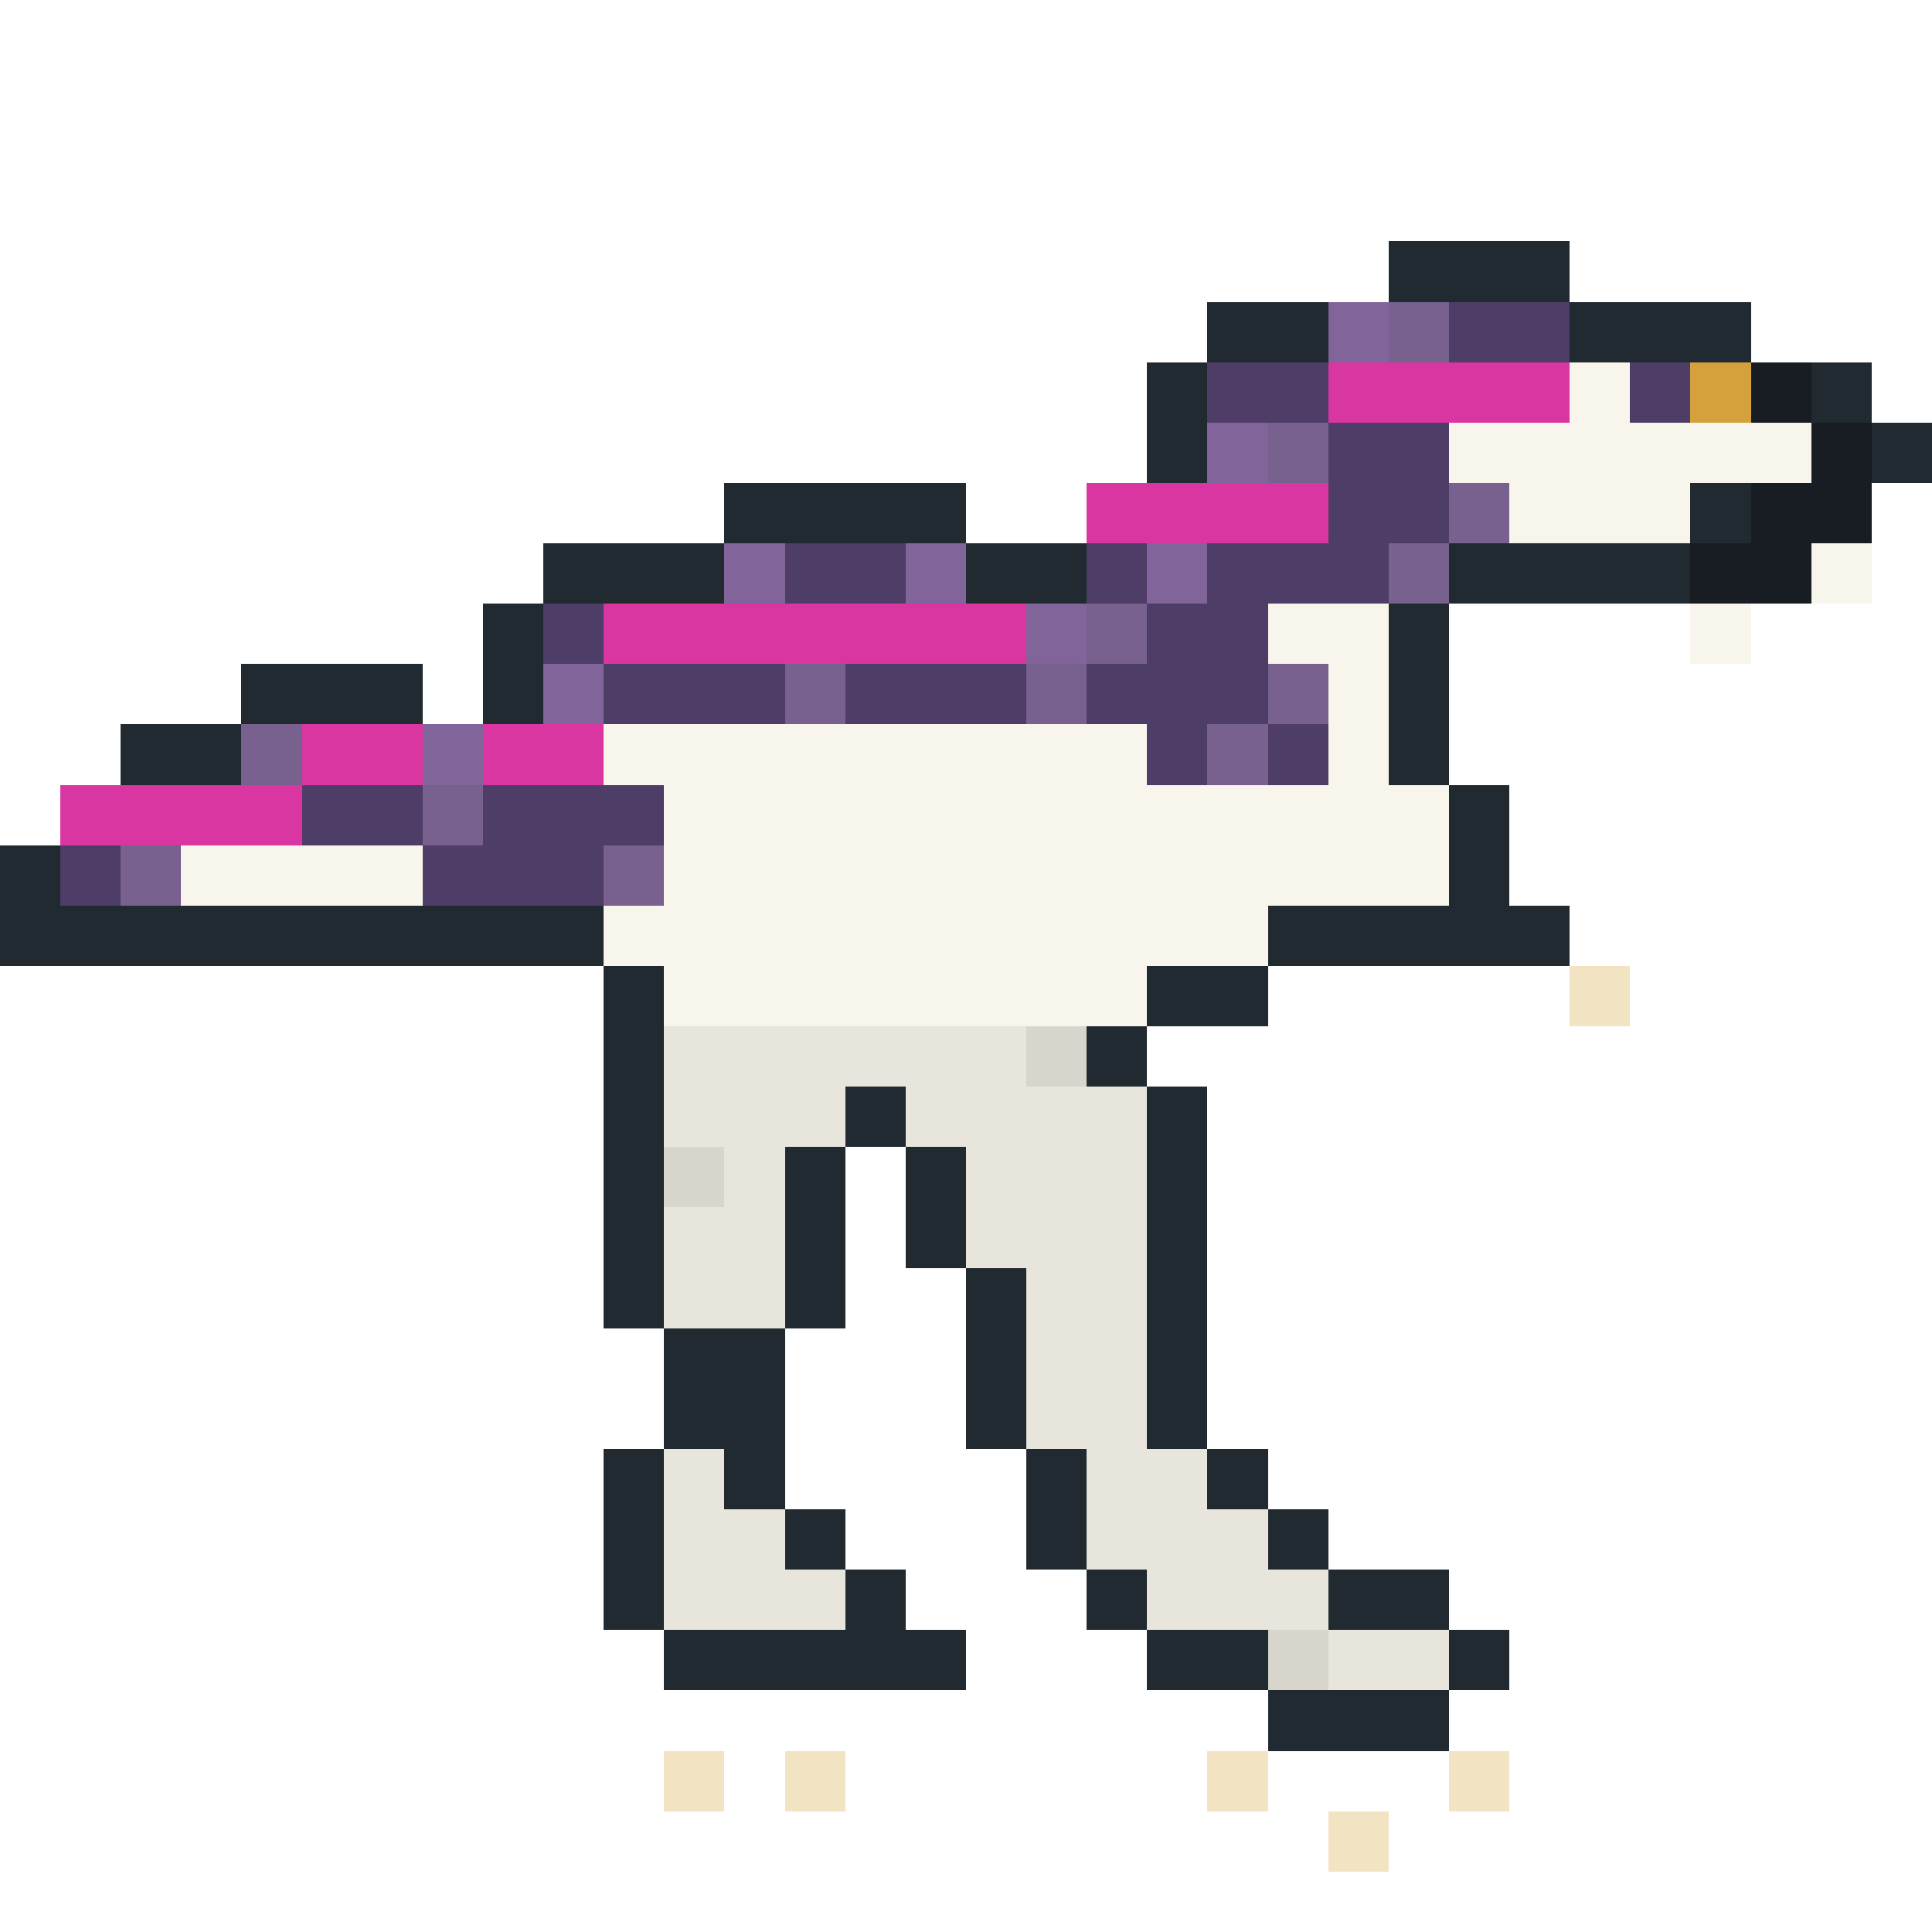
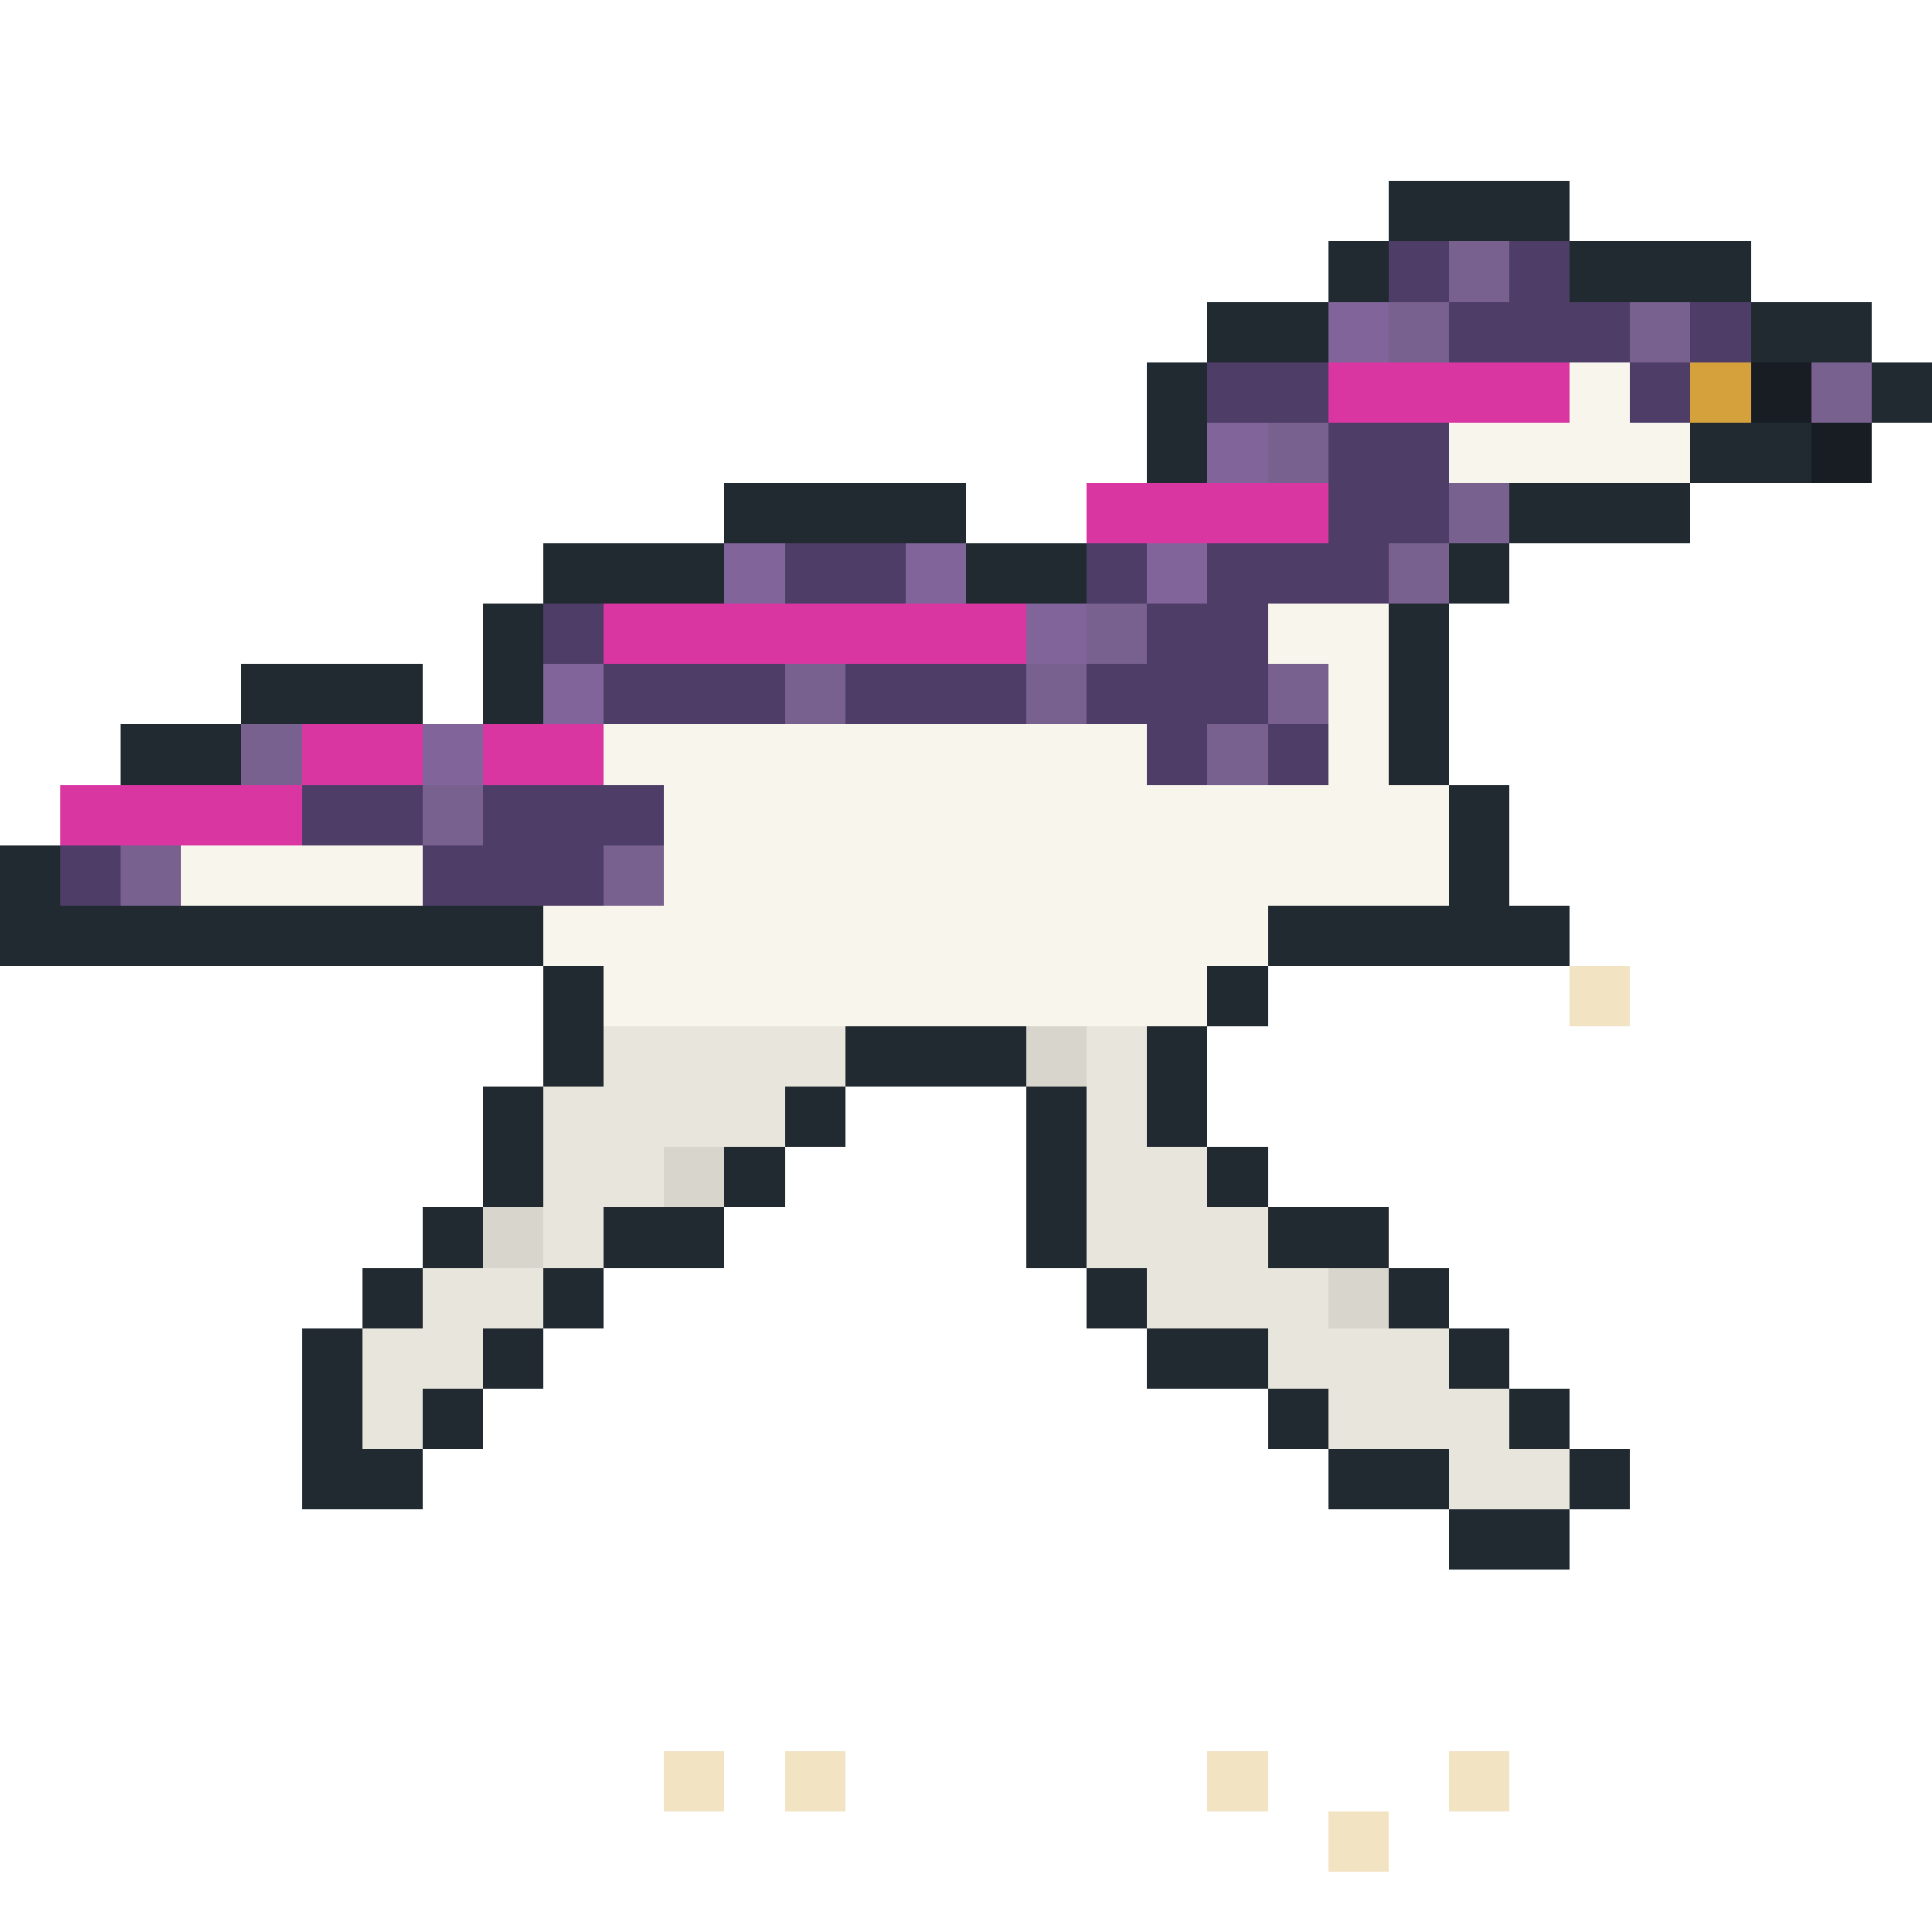
- <svg xmlns="http://www.w3.org/2000/svg" viewBox="0 0 128 128" shape-rendering="crispEdges" role="img" aria-label="Violeta" data-character="Violeta" data-species="Velociraptor" data-age="adult" data-sex="female" data-lineage="Rosa" data-hide="white" data-back="purple" data-dorsal-stripe="magenta" data-eye="gold-ochre" data-origin="Jurassic World" data-render-style="pixel-art" data-pixel-grid="4px" data-pose="attack" data-motion-accent="attack">
-   <rect x="92" y="16" width="4" height="4" fill="#202a30" />
-   <rect x="96" y="16" width="4" height="4" fill="#202a30" />
-   <rect x="100" y="16" width="4" height="4" fill="#202a30" />
+ <svg xmlns="http://www.w3.org/2000/svg" viewBox="0 0 128 128" shape-rendering="crispEdges" role="img" aria-label="Violeta" data-character="Violeta" data-species="Velociraptor" data-age="adult" data-sex="female" data-lineage="Rosa" data-hide="white" data-back="purple" data-dorsal-stripe="magenta" data-eye="gold-ochre" data-origin="Jurassic World" data-render-style="pixel-art" data-pixel-grid="4px" data-pose="runA">
+   <rect x="92" y="12" width="4" height="4" fill="#202a30" />
+   <rect x="96" y="12" width="4" height="4" fill="#202a30" />
+   <rect x="100" y="12" width="4" height="4" fill="#202a30" />
+   <rect x="88" y="16" width="4" height="4" fill="#202a30" />
+   <rect x="92" y="16" width="4" height="4" fill="#4e3d67" />
+   <rect x="96" y="16" width="4" height="4" fill="#78608f" />
+   <rect x="100" y="16" width="4" height="4" fill="#4e3d67" />
+   <rect x="104" y="16" width="4" height="4" fill="#202a30" />
+   <rect x="108" y="16" width="4" height="4" fill="#202a30" />
+   <rect x="112" y="16" width="4" height="4" fill="#202a30" />
  <rect x="80" y="20" width="4" height="4" fill="#202a30" />
  <rect x="84" y="20" width="4" height="4" fill="#202a30" />
-   <rect x="88" y="20" width="4" height="4" fill="#202a30" />
+   <rect x="88" y="20" width="4" height="4" fill="#f8f5ed" />
  <rect x="92" y="20" width="4" height="4" fill="#78608f" />
  <rect x="96" y="20" width="4" height="4" fill="#4e3d67" />
  <rect x="100" y="20" width="4" height="4" fill="#4e3d67" />
-   <rect x="104" y="20" width="4" height="4" fill="#202a30" />
-   <rect x="108" y="20" width="4" height="4" fill="#202a30" />
-   <rect x="112" y="20" width="4" height="4" fill="#202a30" />
+   <rect x="104" y="20" width="4" height="4" fill="#4e3d67" />
+   <rect x="108" y="20" width="4" height="4" fill="#78608f" />
+   <rect x="112" y="20" width="4" height="4" fill="#4e3d67" />
+   <rect x="116" y="20" width="4" height="4" fill="#202a30" />
+   <rect x="120" y="20" width="4" height="4" fill="#202a30" />
  <rect x="76" y="24" width="4" height="4" fill="#202a30" />
  <rect x="80" y="24" width="4" height="4" fill="#4e3d67" />
  <rect x="84" y="24" width="4" height="4" fill="#4e3d67" />
  <rect x="88" y="24" width="4" height="4" fill="#d936a2" />
  <rect x="92" y="24" width="4" height="4" fill="#d936a2" />
  <rect x="96" y="24" width="4" height="4" fill="#d936a2" />
  <rect x="100" y="24" width="4" height="4" fill="#d936a2" />
  <rect x="104" y="24" width="4" height="4" fill="#f8f5ed" />
  <rect x="108" y="24" width="4" height="4" fill="#4e3d67" />
  <rect x="112" y="24" width="4" height="4" fill="#4e3d67" />
-   <rect x="116" y="24" width="4" height="4" fill="#202a30" />
-   <rect x="120" y="24" width="4" height="4" fill="#202a30" />
+   <rect x="116" y="24" width="4" height="4" fill="#4e3d67" />
+   <rect x="120" y="24" width="4" height="4" fill="#78608f" />
+   <rect x="124" y="24" width="4" height="4" fill="#202a30" />
  <rect x="76" y="28" width="4" height="4" fill="#202a30" />
  <rect x="80" y="28" width="4" height="4" fill="#4e3d67" />
  <rect x="84" y="28" width="4" height="4" fill="#78608f" />
  <rect x="88" y="28" width="4" height="4" fill="#4e3d67" />
  <rect x="92" y="28" width="4" height="4" fill="#4e3d67" />
  <rect x="96" y="28" width="4" height="4" fill="#f8f5ed" />
  <rect x="100" y="28" width="4" height="4" fill="#f8f5ed" />
  <rect x="104" y="28" width="4" height="4" fill="#f8f5ed" />
  <rect x="108" y="28" width="4" height="4" fill="#f8f5ed" />
-   <rect x="112" y="28" width="4" height="4" fill="#f8f5ed" />
-   <rect x="116" y="28" width="4" height="4" fill="#f8f5ed" />
+   <rect x="112" y="28" width="4" height="4" fill="#202a30" />
+   <rect x="116" y="28" width="4" height="4" fill="#202a30" />
  <rect x="120" y="28" width="4" height="4" fill="#202a30" />
-   <rect x="124" y="28" width="4" height="4" fill="#202a30" />
  <rect x="48" y="32" width="4" height="4" fill="#202a30" />
  <rect x="52" y="32" width="4" height="4" fill="#202a30" />
  <rect x="56" y="32" width="4" height="4" fill="#202a30" />
  <rect x="60" y="32" width="4" height="4" fill="#202a30" />
  <rect x="72" y="32" width="4" height="4" fill="#d936a2" />
  <rect x="76" y="32" width="4" height="4" fill="#d936a2" />
  <rect x="80" y="32" width="4" height="4" fill="#d936a2" />
  <rect x="84" y="32" width="4" height="4" fill="#d936a2" />
  <rect x="88" y="32" width="4" height="4" fill="#4e3d67" />
  <rect x="92" y="32" width="4" height="4" fill="#4e3d67" />
  <rect x="96" y="32" width="4" height="4" fill="#78608f" />
-   <rect x="100" y="32" width="4" height="4" fill="#f8f5ed" />
-   <rect x="104" y="32" width="4" height="4" fill="#f8f5ed" />
-   <rect x="108" y="32" width="4" height="4" fill="#f8f5ed" />
-   <rect x="112" y="32" width="4" height="4" fill="#202a30" />
-   <rect x="116" y="32" width="4" height="4" fill="#202a30" />
+   <rect x="100" y="32" width="4" height="4" fill="#202a30" />
+   <rect x="104" y="32" width="4" height="4" fill="#202a30" />
+   <rect x="108" y="32" width="4" height="4" fill="#202a30" />
  <rect x="36" y="36" width="4" height="4" fill="#202a30" />
  <rect x="40" y="36" width="4" height="4" fill="#202a30" />
  <rect x="44" y="36" width="4" height="4" fill="#202a30" />
  <rect x="48" y="36" width="4" height="4" fill="#4e3d67" />
  <rect x="52" y="36" width="4" height="4" fill="#4e3d67" />
  <rect x="56" y="36" width="4" height="4" fill="#4e3d67" />
  <rect x="60" y="36" width="4" height="4" fill="#78608f" />
  <rect x="64" y="36" width="4" height="4" fill="#202a30" />
  <rect x="68" y="36" width="4" height="4" fill="#202a30" />
  <rect x="72" y="36" width="4" height="4" fill="#4e3d67" />
  <rect x="76" y="36" width="4" height="4" fill="#78608f" />
  <rect x="80" y="36" width="4" height="4" fill="#4e3d67" />
  <rect x="84" y="36" width="4" height="4" fill="#4e3d67" />
  <rect x="88" y="36" width="4" height="4" fill="#4e3d67" />
  <rect x="92" y="36" width="4" height="4" fill="#78608f" />
  <rect x="96" y="36" width="4" height="4" fill="#202a30" />
-   <rect x="100" y="36" width="4" height="4" fill="#202a30" />
-   <rect x="104" y="36" width="4" height="4" fill="#202a30" />
-   <rect x="108" y="36" width="4" height="4" fill="#202a30" />
  <rect x="32" y="40" width="4" height="4" fill="#202a30" />
  <rect x="36" y="40" width="4" height="4" fill="#4e3d67" />
  <rect x="40" y="40" width="4" height="4" fill="#d936a2" />
  <rect x="44" y="40" width="4" height="4" fill="#d936a2" />
  <rect x="48" y="40" width="4" height="4" fill="#d936a2" />
  <rect x="52" y="40" width="4" height="4" fill="#d936a2" />
  <rect x="56" y="40" width="4" height="4" fill="#d936a2" />
  <rect x="60" y="40" width="4" height="4" fill="#d936a2" />
  <rect x="64" y="40" width="4" height="4" fill="#d936a2" />
  <rect x="68" y="40" width="4" height="4" fill="#d936a2" />
  <rect x="72" y="40" width="4" height="4" fill="#78608f" />
  <rect x="76" y="40" width="4" height="4" fill="#4e3d67" />
  <rect x="80" y="40" width="4" height="4" fill="#4e3d67" />
  <rect x="84" y="40" width="4" height="4" fill="#f8f5ed" />
  <rect x="88" y="40" width="4" height="4" fill="#f8f5ed" />
  <rect x="92" y="40" width="4" height="4" fill="#202a30" />
  <rect x="16" y="44" width="4" height="4" fill="#202a30" />
  <rect x="20" y="44" width="4" height="4" fill="#202a30" />
  <rect x="24" y="44" width="4" height="4" fill="#202a30" />
  <rect x="32" y="44" width="4" height="4" fill="#202a30" />
  <rect x="36" y="44" width="4" height="4" fill="#78608f" />
  <rect x="40" y="44" width="4" height="4" fill="#4e3d67" />
  <rect x="44" y="44" width="4" height="4" fill="#4e3d67" />
  <rect x="48" y="44" width="4" height="4" fill="#4e3d67" />
  <rect x="52" y="44" width="4" height="4" fill="#78608f" />
  <rect x="56" y="44" width="4" height="4" fill="#4e3d67" />
  <rect x="60" y="44" width="4" height="4" fill="#4e3d67" />
  <rect x="64" y="44" width="4" height="4" fill="#4e3d67" />
  <rect x="68" y="44" width="4" height="4" fill="#78608f" />
  <rect x="72" y="44" width="4" height="4" fill="#4e3d67" />
  <rect x="76" y="44" width="4" height="4" fill="#4e3d67" />
  <rect x="80" y="44" width="4" height="4" fill="#4e3d67" />
  <rect x="84" y="44" width="4" height="4" fill="#78608f" />
  <rect x="88" y="44" width="4" height="4" fill="#f8f5ed" />
  <rect x="92" y="44" width="4" height="4" fill="#202a30" />
  <rect x="8" y="48" width="4" height="4" fill="#202a30" />
  <rect x="12" y="48" width="4" height="4" fill="#202a30" />
  <rect x="16" y="48" width="4" height="4" fill="#78608f" />
  <rect x="20" y="48" width="4" height="4" fill="#d936a2" />
  <rect x="24" y="48" width="4" height="4" fill="#d936a2" />
  <rect x="28" y="48" width="4" height="4" fill="#d936a2" />
  <rect x="32" y="48" width="4" height="4" fill="#d936a2" />
  <rect x="36" y="48" width="4" height="4" fill="#d936a2" />
  <rect x="40" y="48" width="4" height="4" fill="#f8f5ed" />
  <rect x="44" y="48" width="4" height="4" fill="#f8f5ed" />
  <rect x="48" y="48" width="4" height="4" fill="#f8f5ed" />
  <rect x="52" y="48" width="4" height="4" fill="#f8f5ed" />
  <rect x="56" y="48" width="4" height="4" fill="#f8f5ed" />
  <rect x="60" y="48" width="4" height="4" fill="#f8f5ed" />
  <rect x="64" y="48" width="4" height="4" fill="#f8f5ed" />
  <rect x="68" y="48" width="4" height="4" fill="#f8f5ed" />
  <rect x="72" y="48" width="4" height="4" fill="#f8f5ed" />
  <rect x="76" y="48" width="4" height="4" fill="#4e3d67" />
  <rect x="80" y="48" width="4" height="4" fill="#78608f" />
  <rect x="84" y="48" width="4" height="4" fill="#4e3d67" />
  <rect x="88" y="48" width="4" height="4" fill="#f8f5ed" />
  <rect x="92" y="48" width="4" height="4" fill="#202a30" />
  <rect x="4" y="52" width="4" height="4" fill="#d936a2" />
  <rect x="8" y="52" width="4" height="4" fill="#d936a2" />
  <rect x="12" y="52" width="4" height="4" fill="#d936a2" />
  <rect x="16" y="52" width="4" height="4" fill="#d936a2" />
  <rect x="20" y="52" width="4" height="4" fill="#4e3d67" />
  <rect x="24" y="52" width="4" height="4" fill="#4e3d67" />
  <rect x="28" y="52" width="4" height="4" fill="#78608f" />
  <rect x="32" y="52" width="4" height="4" fill="#4e3d67" />
  <rect x="36" y="52" width="4" height="4" fill="#4e3d67" />
  <rect x="40" y="52" width="4" height="4" fill="#4e3d67" />
  <rect x="44" y="52" width="4" height="4" fill="#f8f5ed" />
  <rect x="48" y="52" width="4" height="4" fill="#f8f5ed" />
  <rect x="52" y="52" width="4" height="4" fill="#f8f5ed" />
  <rect x="56" y="52" width="4" height="4" fill="#f8f5ed" />
  <rect x="60" y="52" width="4" height="4" fill="#f8f5ed" />
  <rect x="64" y="52" width="4" height="4" fill="#f8f5ed" />
  <rect x="68" y="52" width="4" height="4" fill="#f8f5ed" />
  <rect x="72" y="52" width="4" height="4" fill="#f8f5ed" />
  <rect x="76" y="52" width="4" height="4" fill="#f8f5ed" />
  <rect x="80" y="52" width="4" height="4" fill="#f8f5ed" />
  <rect x="84" y="52" width="4" height="4" fill="#f8f5ed" />
  <rect x="88" y="52" width="4" height="4" fill="#f8f5ed" />
  <rect x="92" y="52" width="4" height="4" fill="#f8f5ed" />
  <rect x="96" y="52" width="4" height="4" fill="#202a30" />
  <rect x="0" y="56" width="4" height="4" fill="#202a30" />
  <rect x="4" y="56" width="4" height="4" fill="#4e3d67" />
  <rect x="8" y="56" width="4" height="4" fill="#78608f" />
  <rect x="12" y="56" width="4" height="4" fill="#f8f5ed" />
  <rect x="16" y="56" width="4" height="4" fill="#f8f5ed" />
  <rect x="20" y="56" width="4" height="4" fill="#f8f5ed" />
  <rect x="24" y="56" width="4" height="4" fill="#f8f5ed" />
  <rect x="28" y="56" width="4" height="4" fill="#4e3d67" />
  <rect x="32" y="56" width="4" height="4" fill="#4e3d67" />
  <rect x="36" y="56" width="4" height="4" fill="#4e3d67" />
  <rect x="40" y="56" width="4" height="4" fill="#78608f" />
  <rect x="44" y="56" width="4" height="4" fill="#f8f5ed" />
  <rect x="48" y="56" width="4" height="4" fill="#f8f5ed" />
  <rect x="52" y="56" width="4" height="4" fill="#f8f5ed" />
  <rect x="56" y="56" width="4" height="4" fill="#f8f5ed" />
  <rect x="60" y="56" width="4" height="4" fill="#f8f5ed" />
  <rect x="64" y="56" width="4" height="4" fill="#f8f5ed" />
  <rect x="68" y="56" width="4" height="4" fill="#f8f5ed" />
  <rect x="72" y="56" width="4" height="4" fill="#f8f5ed" />
  <rect x="76" y="56" width="4" height="4" fill="#f8f5ed" />
  <rect x="80" y="56" width="4" height="4" fill="#f8f5ed" />
  <rect x="84" y="56" width="4" height="4" fill="#f8f5ed" />
  <rect x="88" y="56" width="4" height="4" fill="#f8f5ed" />
  <rect x="92" y="56" width="4" height="4" fill="#f8f5ed" />
  <rect x="96" y="56" width="4" height="4" fill="#202a30" />
  <rect x="0" y="60" width="4" height="4" fill="#202a30" />
  <rect x="4" y="60" width="4" height="4" fill="#202a30" />
  <rect x="8" y="60" width="4" height="4" fill="#202a30" />
  <rect x="12" y="60" width="4" height="4" fill="#202a30" />
  <rect x="16" y="60" width="4" height="4" fill="#202a30" />
  <rect x="20" y="60" width="4" height="4" fill="#202a30" />
  <rect x="24" y="60" width="4" height="4" fill="#202a30" />
  <rect x="28" y="60" width="4" height="4" fill="#202a30" />
  <rect x="32" y="60" width="4" height="4" fill="#202a30" />
-   <rect x="36" y="60" width="4" height="4" fill="#202a30" />
+   <rect x="36" y="60" width="4" height="4" fill="#f8f5ed" />
  <rect x="40" y="60" width="4" height="4" fill="#f8f5ed" />
  <rect x="44" y="60" width="4" height="4" fill="#f8f5ed" />
  <rect x="48" y="60" width="4" height="4" fill="#f8f5ed" />
  <rect x="52" y="60" width="4" height="4" fill="#f8f5ed" />
  <rect x="56" y="60" width="4" height="4" fill="#f8f5ed" />
  <rect x="60" y="60" width="4" height="4" fill="#f8f5ed" />
  <rect x="64" y="60" width="4" height="4" fill="#f8f5ed" />
  <rect x="68" y="60" width="4" height="4" fill="#f8f5ed" />
  <rect x="72" y="60" width="4" height="4" fill="#f8f5ed" />
  <rect x="76" y="60" width="4" height="4" fill="#f8f5ed" />
  <rect x="80" y="60" width="4" height="4" fill="#f8f5ed" />
  <rect x="84" y="60" width="4" height="4" fill="#202a30" />
  <rect x="88" y="60" width="4" height="4" fill="#202a30" />
  <rect x="92" y="60" width="4" height="4" fill="#202a30" />
  <rect x="96" y="60" width="4" height="4" fill="#202a30" />
  <rect x="100" y="60" width="4" height="4" fill="#202a30" />
-   <rect x="40" y="64" width="4" height="4" fill="#202a30" />
+   <rect x="36" y="64" width="4" height="4" fill="#202a30" />
+   <rect x="40" y="64" width="4" height="4" fill="#f8f5ed" />
  <rect x="44" y="64" width="4" height="4" fill="#f8f5ed" />
  <rect x="48" y="64" width="4" height="4" fill="#f8f5ed" />
  <rect x="52" y="64" width="4" height="4" fill="#f8f5ed" />
  <rect x="56" y="64" width="4" height="4" fill="#f8f5ed" />
  <rect x="60" y="64" width="4" height="4" fill="#f8f5ed" />
  <rect x="64" y="64" width="4" height="4" fill="#f8f5ed" />
  <rect x="68" y="64" width="4" height="4" fill="#f8f5ed" />
  <rect x="72" y="64" width="4" height="4" fill="#f8f5ed" />
-   <rect x="76" y="64" width="4" height="4" fill="#202a30" />
+   <rect x="76" y="64" width="4" height="4" fill="#f8f5ed" />
  <rect x="80" y="64" width="4" height="4" fill="#202a30" />
-   <rect x="40" y="68" width="4" height="4" fill="#202a30" />
+   <rect x="36" y="68" width="4" height="4" fill="#202a30" />
+   <rect x="40" y="68" width="4" height="4" fill="#e8e5dc" />
  <rect x="44" y="68" width="4" height="4" fill="#e8e5dc" />
  <rect x="48" y="68" width="4" height="4" fill="#e8e5dc" />
  <rect x="52" y="68" width="4" height="4" fill="#e8e5dc" />
-   <rect x="56" y="68" width="4" height="4" fill="#e8e5dc" />
-   <rect x="60" y="68" width="4" height="4" fill="#e8e5dc" />
-   <rect x="64" y="68" width="4" height="4" fill="#e8e5dc" />
+   <rect x="56" y="68" width="4" height="4" fill="#202a30" />
+   <rect x="60" y="68" width="4" height="4" fill="#202a30" />
+   <rect x="64" y="68" width="4" height="4" fill="#202a30" />
  <rect x="68" y="68" width="4" height="4" fill="#d8d5cc" />
-   <rect x="72" y="68" width="4" height="4" fill="#202a30" />
-   <rect x="40" y="72" width="4" height="4" fill="#202a30" />
+   <rect x="72" y="68" width="4" height="4" fill="#e8e5dc" />
+   <rect x="76" y="68" width="4" height="4" fill="#202a30" />
+   <rect x="32" y="72" width="4" height="4" fill="#202a30" />
+   <rect x="36" y="72" width="4" height="4" fill="#e8e5dc" />
+   <rect x="40" y="72" width="4" height="4" fill="#e8e5dc" />
  <rect x="44" y="72" width="4" height="4" fill="#e8e5dc" />
  <rect x="48" y="72" width="4" height="4" fill="#e8e5dc" />
-   <rect x="52" y="72" width="4" height="4" fill="#e8e5dc" />
-   <rect x="56" y="72" width="4" height="4" fill="#202a30" />
-   <rect x="60" y="72" width="4" height="4" fill="#e8e5dc" />
-   <rect x="64" y="72" width="4" height="4" fill="#e8e5dc" />
-   <rect x="68" y="72" width="4" height="4" fill="#e8e5dc" />
+   <rect x="52" y="72" width="4" height="4" fill="#202a30" />
+   <rect x="68" y="72" width="4" height="4" fill="#202a30" />
  <rect x="72" y="72" width="4" height="4" fill="#e8e5dc" />
  <rect x="76" y="72" width="4" height="4" fill="#202a30" />
-   <rect x="40" y="76" width="4" height="4" fill="#202a30" />
+   <rect x="32" y="76" width="4" height="4" fill="#202a30" />
+   <rect x="36" y="76" width="4" height="4" fill="#e8e5dc" />
+   <rect x="40" y="76" width="4" height="4" fill="#e8e5dc" />
  <rect x="44" y="76" width="4" height="4" fill="#d8d5cc" />
-   <rect x="48" y="76" width="4" height="4" fill="#e8e5dc" />
-   <rect x="52" y="76" width="4" height="4" fill="#202a30" />
-   <rect x="60" y="76" width="4" height="4" fill="#202a30" />
-   <rect x="64" y="76" width="4" height="4" fill="#e8e5dc" />
-   <rect x="68" y="76" width="4" height="4" fill="#e8e5dc" />
+   <rect x="48" y="76" width="4" height="4" fill="#202a30" />
+   <rect x="68" y="76" width="4" height="4" fill="#202a30" />
  <rect x="72" y="76" width="4" height="4" fill="#e8e5dc" />
-   <rect x="76" y="76" width="4" height="4" fill="#202a30" />
+   <rect x="76" y="76" width="4" height="4" fill="#e8e5dc" />
+   <rect x="80" y="76" width="4" height="4" fill="#202a30" />
+   <rect x="28" y="80" width="4" height="4" fill="#202a30" />
+   <rect x="32" y="80" width="4" height="4" fill="#d8d5cc" />
+   <rect x="36" y="80" width="4" height="4" fill="#e8e5dc" />
  <rect x="40" y="80" width="4" height="4" fill="#202a30" />
-   <rect x="44" y="80" width="4" height="4" fill="#e8e5dc" />
-   <rect x="48" y="80" width="4" height="4" fill="#e8e5dc" />
-   <rect x="52" y="80" width="4" height="4" fill="#202a30" />
-   <rect x="60" y="80" width="4" height="4" fill="#202a30" />
-   <rect x="64" y="80" width="4" height="4" fill="#e8e5dc" />
-   <rect x="68" y="80" width="4" height="4" fill="#e8e5dc" />
+   <rect x="44" y="80" width="4" height="4" fill="#202a30" />
+   <rect x="68" y="80" width="4" height="4" fill="#202a30" />
  <rect x="72" y="80" width="4" height="4" fill="#e8e5dc" />
-   <rect x="76" y="80" width="4" height="4" fill="#202a30" />
-   <rect x="40" y="84" width="4" height="4" fill="#202a30" />
-   <rect x="44" y="84" width="4" height="4" fill="#e8e5dc" />
-   <rect x="48" y="84" width="4" height="4" fill="#e8e5dc" />
-   <rect x="52" y="84" width="4" height="4" fill="#202a30" />
-   <rect x="64" y="84" width="4" height="4" fill="#202a30" />
-   <rect x="68" y="84" width="4" height="4" fill="#e8e5dc" />
-   <rect x="72" y="84" width="4" height="4" fill="#e8e5dc" />
-   <rect x="76" y="84" width="4" height="4" fill="#202a30" />
-   <rect x="44" y="88" width="4" height="4" fill="#202a30" />
-   <rect x="48" y="88" width="4" height="4" fill="#202a30" />
-   <rect x="64" y="88" width="4" height="4" fill="#202a30" />
-   <rect x="68" y="88" width="4" height="4" fill="#e8e5dc" />
-   <rect x="72" y="88" width="4" height="4" fill="#e8e5dc" />
+   <rect x="76" y="80" width="4" height="4" fill="#e8e5dc" />
+   <rect x="80" y="80" width="4" height="4" fill="#e8e5dc" />
+   <rect x="84" y="80" width="4" height="4" fill="#202a30" />
+   <rect x="88" y="80" width="4" height="4" fill="#202a30" />
+   <rect x="24" y="84" width="4" height="4" fill="#202a30" />
+   <rect x="28" y="84" width="4" height="4" fill="#e8e5dc" />
+   <rect x="32" y="84" width="4" height="4" fill="#e8e5dc" />
+   <rect x="36" y="84" width="4" height="4" fill="#202a30" />
+   <rect x="72" y="84" width="4" height="4" fill="#202a30" />
+   <rect x="76" y="84" width="4" height="4" fill="#e8e5dc" />
+   <rect x="80" y="84" width="4" height="4" fill="#e8e5dc" />
+   <rect x="84" y="84" width="4" height="4" fill="#e8e5dc" />
+   <rect x="88" y="84" width="4" height="4" fill="#d8d5cc" />
+   <rect x="92" y="84" width="4" height="4" fill="#202a30" />
+   <rect x="20" y="88" width="4" height="4" fill="#202a30" />
+   <rect x="24" y="88" width="4" height="4" fill="#e8e5dc" />
+   <rect x="28" y="88" width="4" height="4" fill="#e8e5dc" />
+   <rect x="32" y="88" width="4" height="4" fill="#202a30" />
  <rect x="76" y="88" width="4" height="4" fill="#202a30" />
-   <rect x="44" y="92" width="4" height="4" fill="#202a30" />
-   <rect x="48" y="92" width="4" height="4" fill="#202a30" />
-   <rect x="64" y="92" width="4" height="4" fill="#202a30" />
-   <rect x="68" y="92" width="4" height="4" fill="#e8e5dc" />
-   <rect x="72" y="92" width="4" height="4" fill="#e8e5dc" />
-   <rect x="76" y="92" width="4" height="4" fill="#202a30" />
-   <rect x="40" y="96" width="4" height="4" fill="#202a30" />
-   <rect x="44" y="96" width="4" height="4" fill="#e8e5dc" />
-   <rect x="48" y="96" width="4" height="4" fill="#202a30" />
-   <rect x="68" y="96" width="4" height="4" fill="#202a30" />
-   <rect x="72" y="96" width="4" height="4" fill="#e8e5dc" />
-   <rect x="76" y="96" width="4" height="4" fill="#e8e5dc" />
-   <rect x="80" y="96" width="4" height="4" fill="#202a30" />
-   <rect x="40" y="100" width="4" height="4" fill="#202a30" />
-   <rect x="44" y="100" width="4" height="4" fill="#e8e5dc" />
-   <rect x="48" y="100" width="4" height="4" fill="#e8e5dc" />
-   <rect x="52" y="100" width="4" height="4" fill="#202a30" />
-   <rect x="68" y="100" width="4" height="4" fill="#202a30" />
-   <rect x="72" y="100" width="4" height="4" fill="#e8e5dc" />
-   <rect x="76" y="100" width="4" height="4" fill="#e8e5dc" />
-   <rect x="80" y="100" width="4" height="4" fill="#e8e5dc" />
-   <rect x="84" y="100" width="4" height="4" fill="#202a30" />
-   <rect x="40" y="104" width="4" height="4" fill="#202a30" />
-   <rect x="44" y="104" width="4" height="4" fill="#e8e5dc" />
-   <rect x="48" y="104" width="4" height="4" fill="#e8e5dc" />
-   <rect x="52" y="104" width="4" height="4" fill="#e8e5dc" />
-   <rect x="56" y="104" width="4" height="4" fill="#202a30" />
-   <rect x="72" y="104" width="4" height="4" fill="#202a30" />
-   <rect x="76" y="104" width="4" height="4" fill="#e8e5dc" />
-   <rect x="80" y="104" width="4" height="4" fill="#e8e5dc" />
-   <rect x="84" y="104" width="4" height="4" fill="#e8e5dc" />
-   <rect x="88" y="104" width="4" height="4" fill="#202a30" />
-   <rect x="92" y="104" width="4" height="4" fill="#202a30" />
-   <rect x="44" y="108" width="4" height="4" fill="#202a30" />
-   <rect x="48" y="108" width="4" height="4" fill="#202a30" />
-   <rect x="52" y="108" width="4" height="4" fill="#202a30" />
-   <rect x="56" y="108" width="4" height="4" fill="#202a30" />
-   <rect x="60" y="108" width="4" height="4" fill="#202a30" />
-   <rect x="76" y="108" width="4" height="4" fill="#202a30" />
-   <rect x="80" y="108" width="4" height="4" fill="#202a30" />
-   <rect x="84" y="108" width="4" height="4" fill="#d8d5cc" />
-   <rect x="88" y="108" width="4" height="4" fill="#e8e5dc" />
-   <rect x="92" y="108" width="4" height="4" fill="#e8e5dc" />
-   <rect x="96" y="108" width="4" height="4" fill="#202a30" />
-   <rect x="84" y="112" width="4" height="4" fill="#202a30" />
-   <rect x="88" y="112" width="4" height="4" fill="#202a30" />
-   <rect x="92" y="112" width="4" height="4" fill="#202a30" />
+   <rect x="80" y="88" width="4" height="4" fill="#202a30" />
+   <rect x="84" y="88" width="4" height="4" fill="#e8e5dc" />
+   <rect x="88" y="88" width="4" height="4" fill="#e8e5dc" />
+   <rect x="92" y="88" width="4" height="4" fill="#e8e5dc" />
+   <rect x="96" y="88" width="4" height="4" fill="#202a30" />
+   <rect x="20" y="92" width="4" height="4" fill="#202a30" />
+   <rect x="24" y="92" width="4" height="4" fill="#e8e5dc" />
+   <rect x="28" y="92" width="4" height="4" fill="#202a30" />
+   <rect x="84" y="92" width="4" height="4" fill="#202a30" />
+   <rect x="88" y="92" width="4" height="4" fill="#e8e5dc" />
+   <rect x="92" y="92" width="4" height="4" fill="#e8e5dc" />
+   <rect x="96" y="92" width="4" height="4" fill="#e8e5dc" />
+   <rect x="100" y="92" width="4" height="4" fill="#202a30" />
+   <rect x="20" y="96" width="4" height="4" fill="#202a30" />
+   <rect x="24" y="96" width="4" height="4" fill="#202a30" />
+   <rect x="88" y="96" width="4" height="4" fill="#202a30" />
+   <rect x="92" y="96" width="4" height="4" fill="#202a30" />
+   <rect x="96" y="96" width="4" height="4" fill="#e8e5dc" />
+   <rect x="100" y="96" width="4" height="4" fill="#e8e5dc" />
+   <rect x="104" y="96" width="4" height="4" fill="#202a30" />
+   <rect x="96" y="100" width="4" height="4" fill="#202a30" />
+   <rect x="100" y="100" width="4" height="4" fill="#202a30" />
  <rect x="28" y="48" width="4" height="4" fill="#80649a" />
  <rect x="36" y="44" width="4" height="4" fill="#80649a" />
  <rect x="48" y="36" width="4" height="4" fill="#80649a" />
  <rect x="60" y="36" width="4" height="4" fill="#80649a" />
  <rect x="68" y="40" width="4" height="4" fill="#80649a" />
  <rect x="76" y="36" width="4" height="4" fill="#80649a" />
  <rect x="80" y="28" width="4" height="4" fill="#80649a" />
  <rect x="88" y="20" width="4" height="4" fill="#80649a" />
  <rect x="112" y="24" width="4" height="4" fill="#d5a13c" />
  <rect x="116" y="24" width="4" height="4" fill="#d5a13c" />
  <rect x="116" y="24" width="4" height="4" fill="#171d22" />
  <rect x="120" y="28" width="4" height="4" fill="#171d22" />
  <rect x="44" y="116" width="4" height="4" fill="#f2e3c3" />
  <rect x="52" y="116" width="4" height="4" fill="#f2e3c3" />
  <rect x="80" y="116" width="4" height="4" fill="#f2e3c3" />
  <rect x="88" y="120" width="4" height="4" fill="#f2e3c3" />
  <rect x="96" y="116" width="4" height="4" fill="#f2e3c3" />
  <rect x="104" y="64" width="4" height="4" fill="#f2e3c3" />
-   <rect x="116" y="32" width="4" height="4" fill="#171d22" />
-   <rect x="120" y="32" width="4" height="4" fill="#171d22" />
-   <rect x="116" y="36" width="4" height="4" fill="#171d22" />
-   <rect x="112" y="36" width="4" height="4" fill="#171d22" />
-   <rect x="112" y="40" width="4" height="4" fill="#f8f5ed" />
-   <rect x="120" y="36" width="4" height="4" fill="#f8f5ed" />
</svg>
